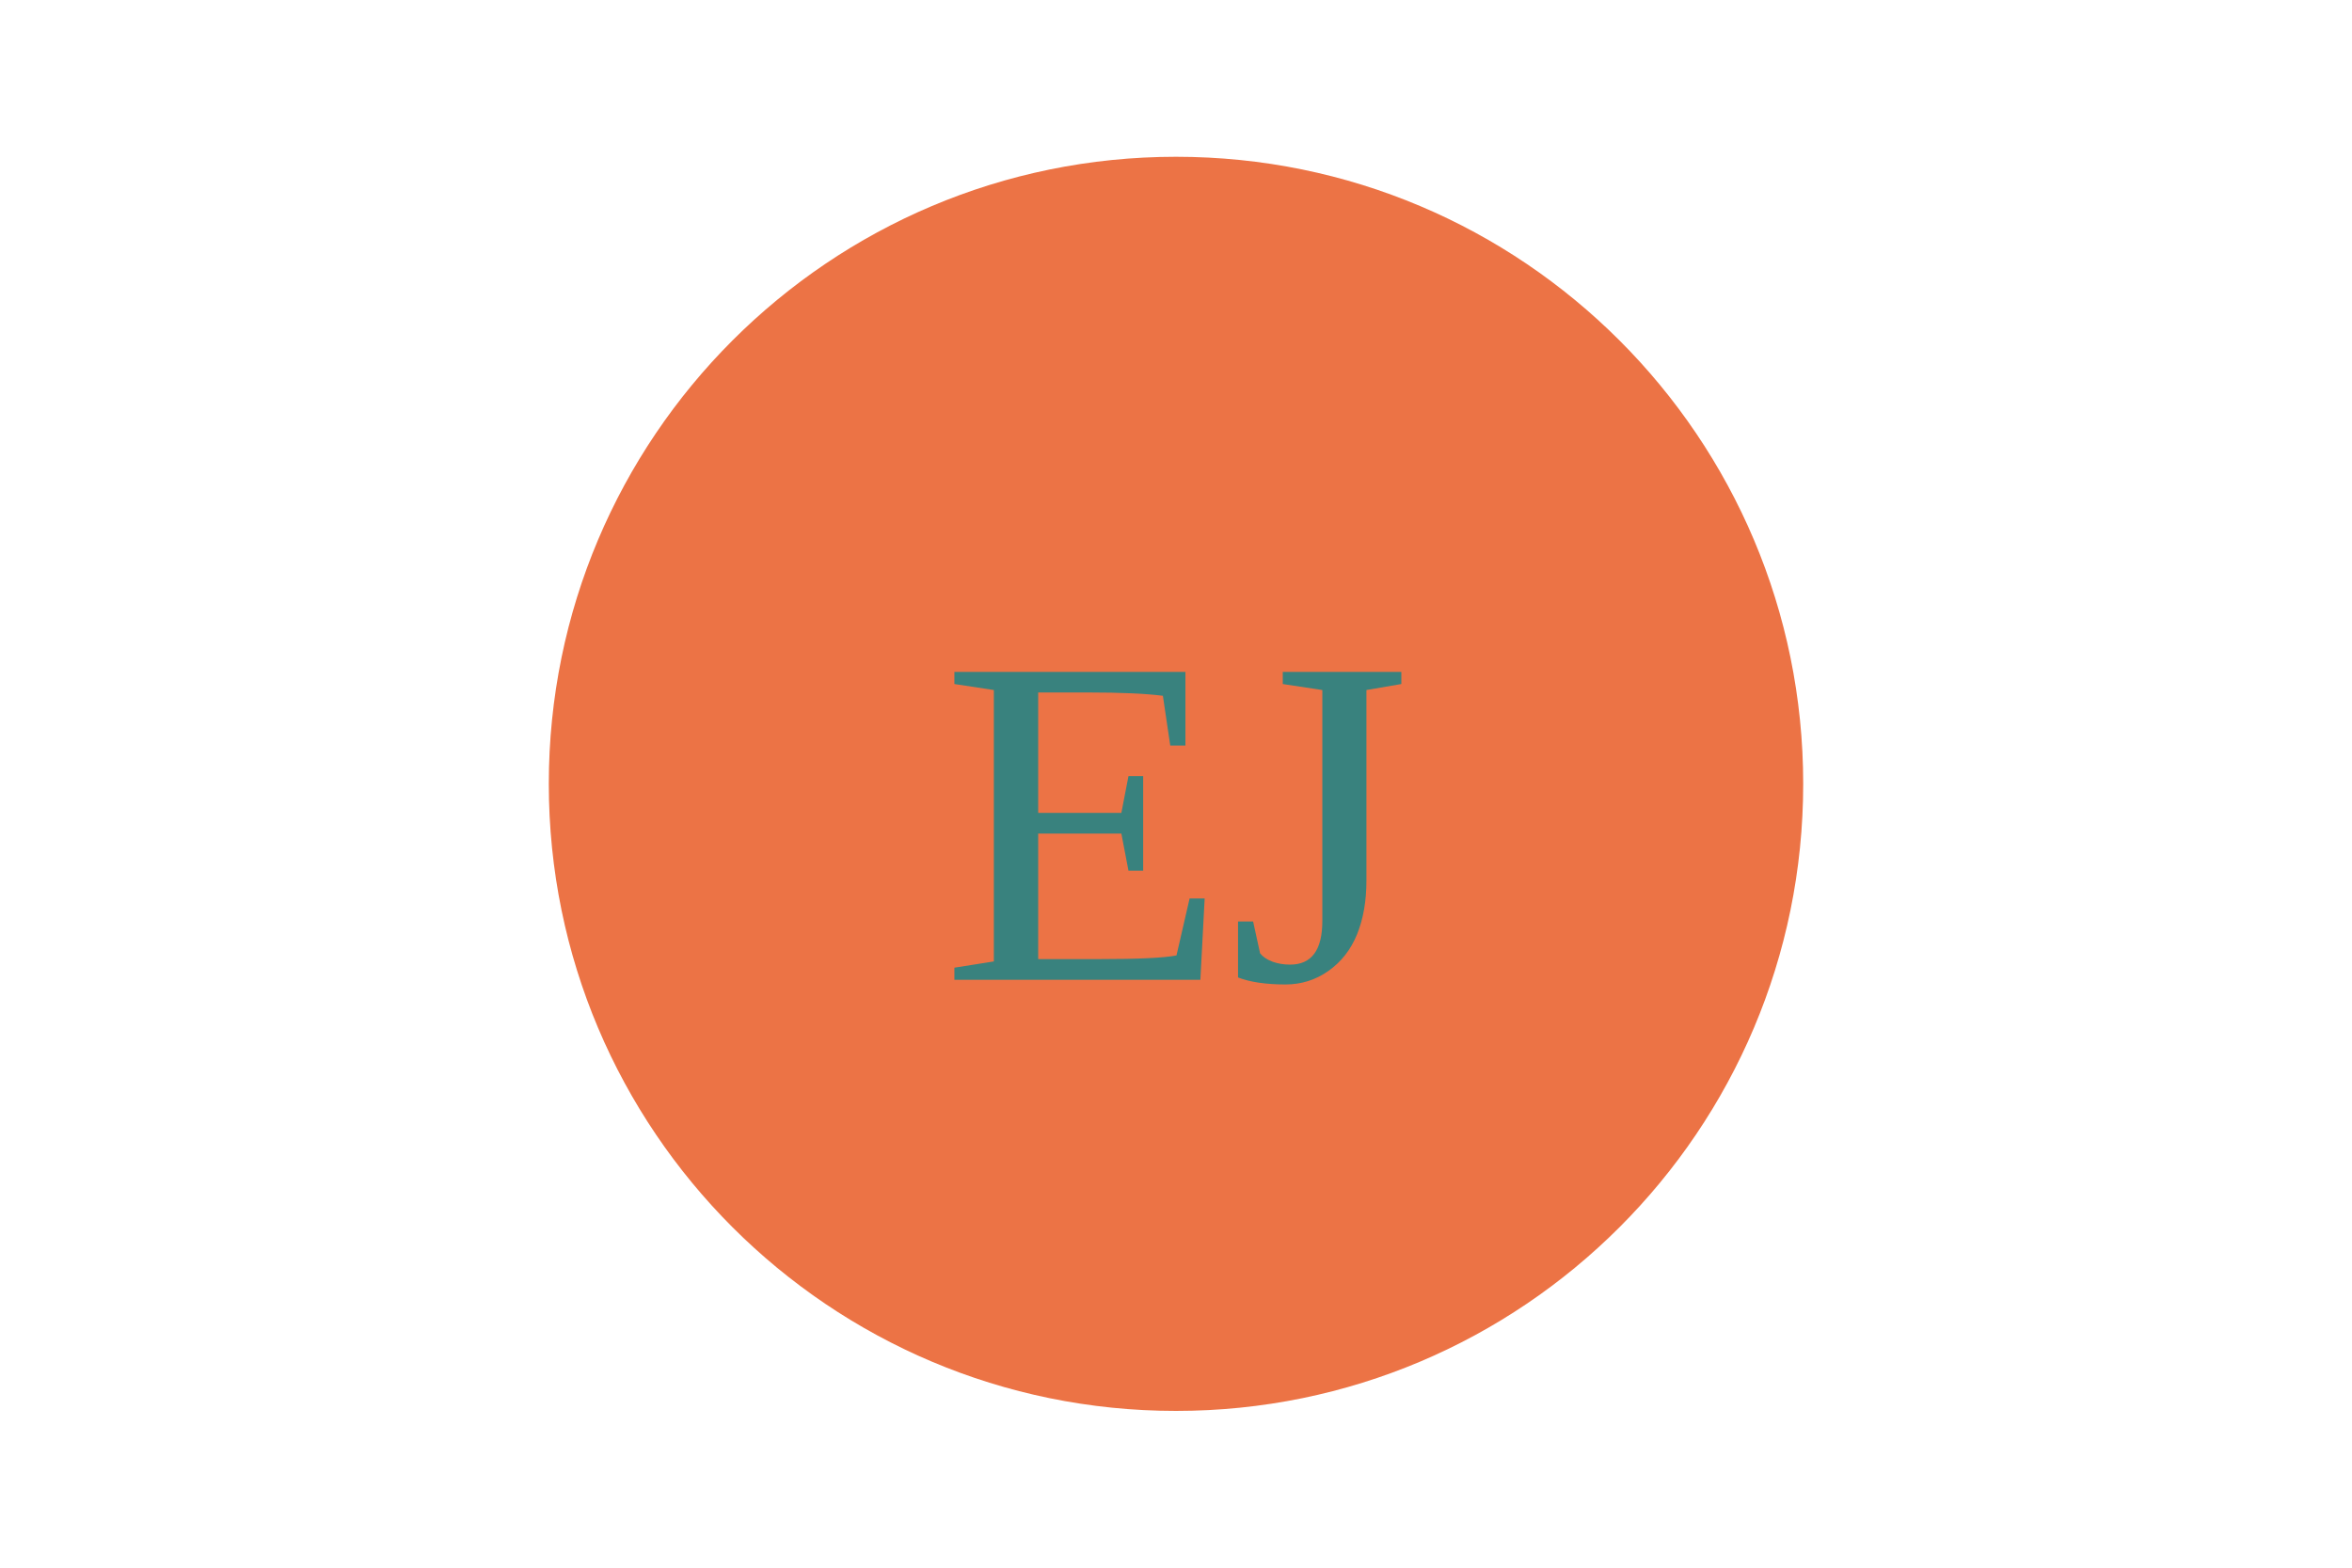
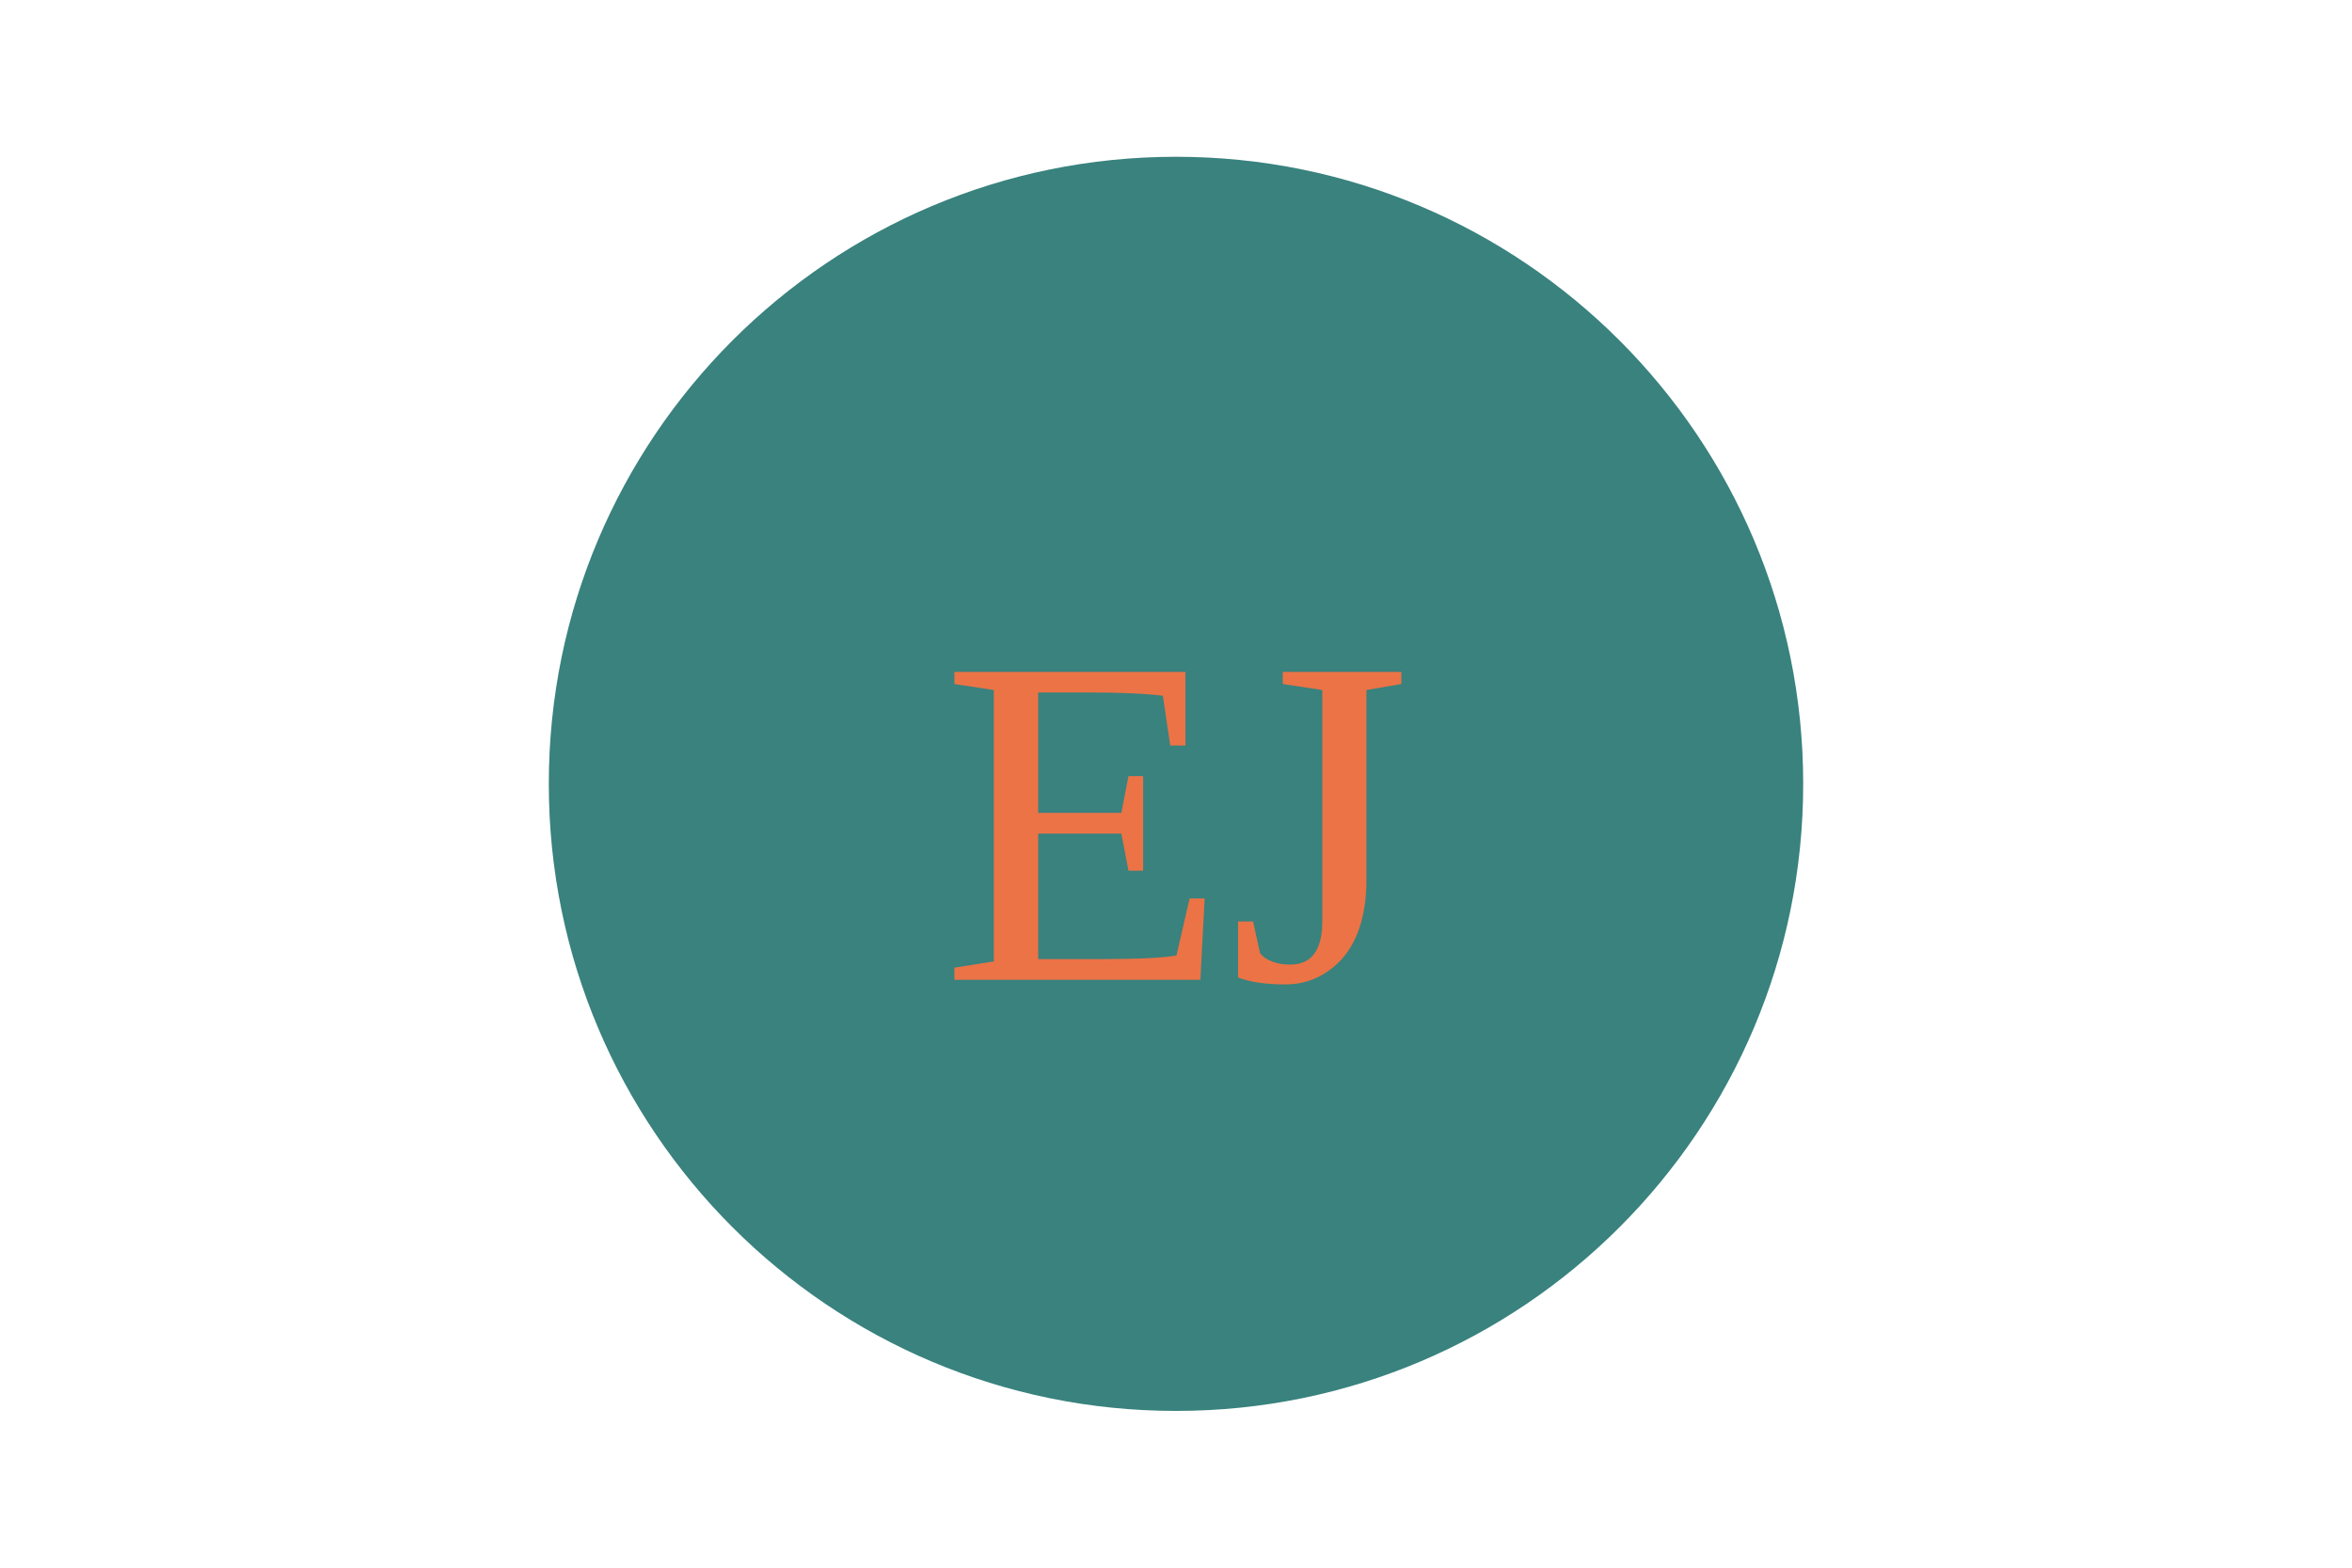
<svg xmlns="http://www.w3.org/2000/svg" version="1.1" width="300" height="200">
-   <circle cx="150" cy="100" r="80" fill="#EC7345" />
-   <text x="150" y="125" font-size="60" text-anchor="middle" fill="#39827E">EJ</text>
+   <circle cx="150" cy="100" r="80" fill="#39827E" />
+   <text x="150" y="125" font-size="60" text-anchor="middle" fill="#EC7345">EJ</text>
</svg>
